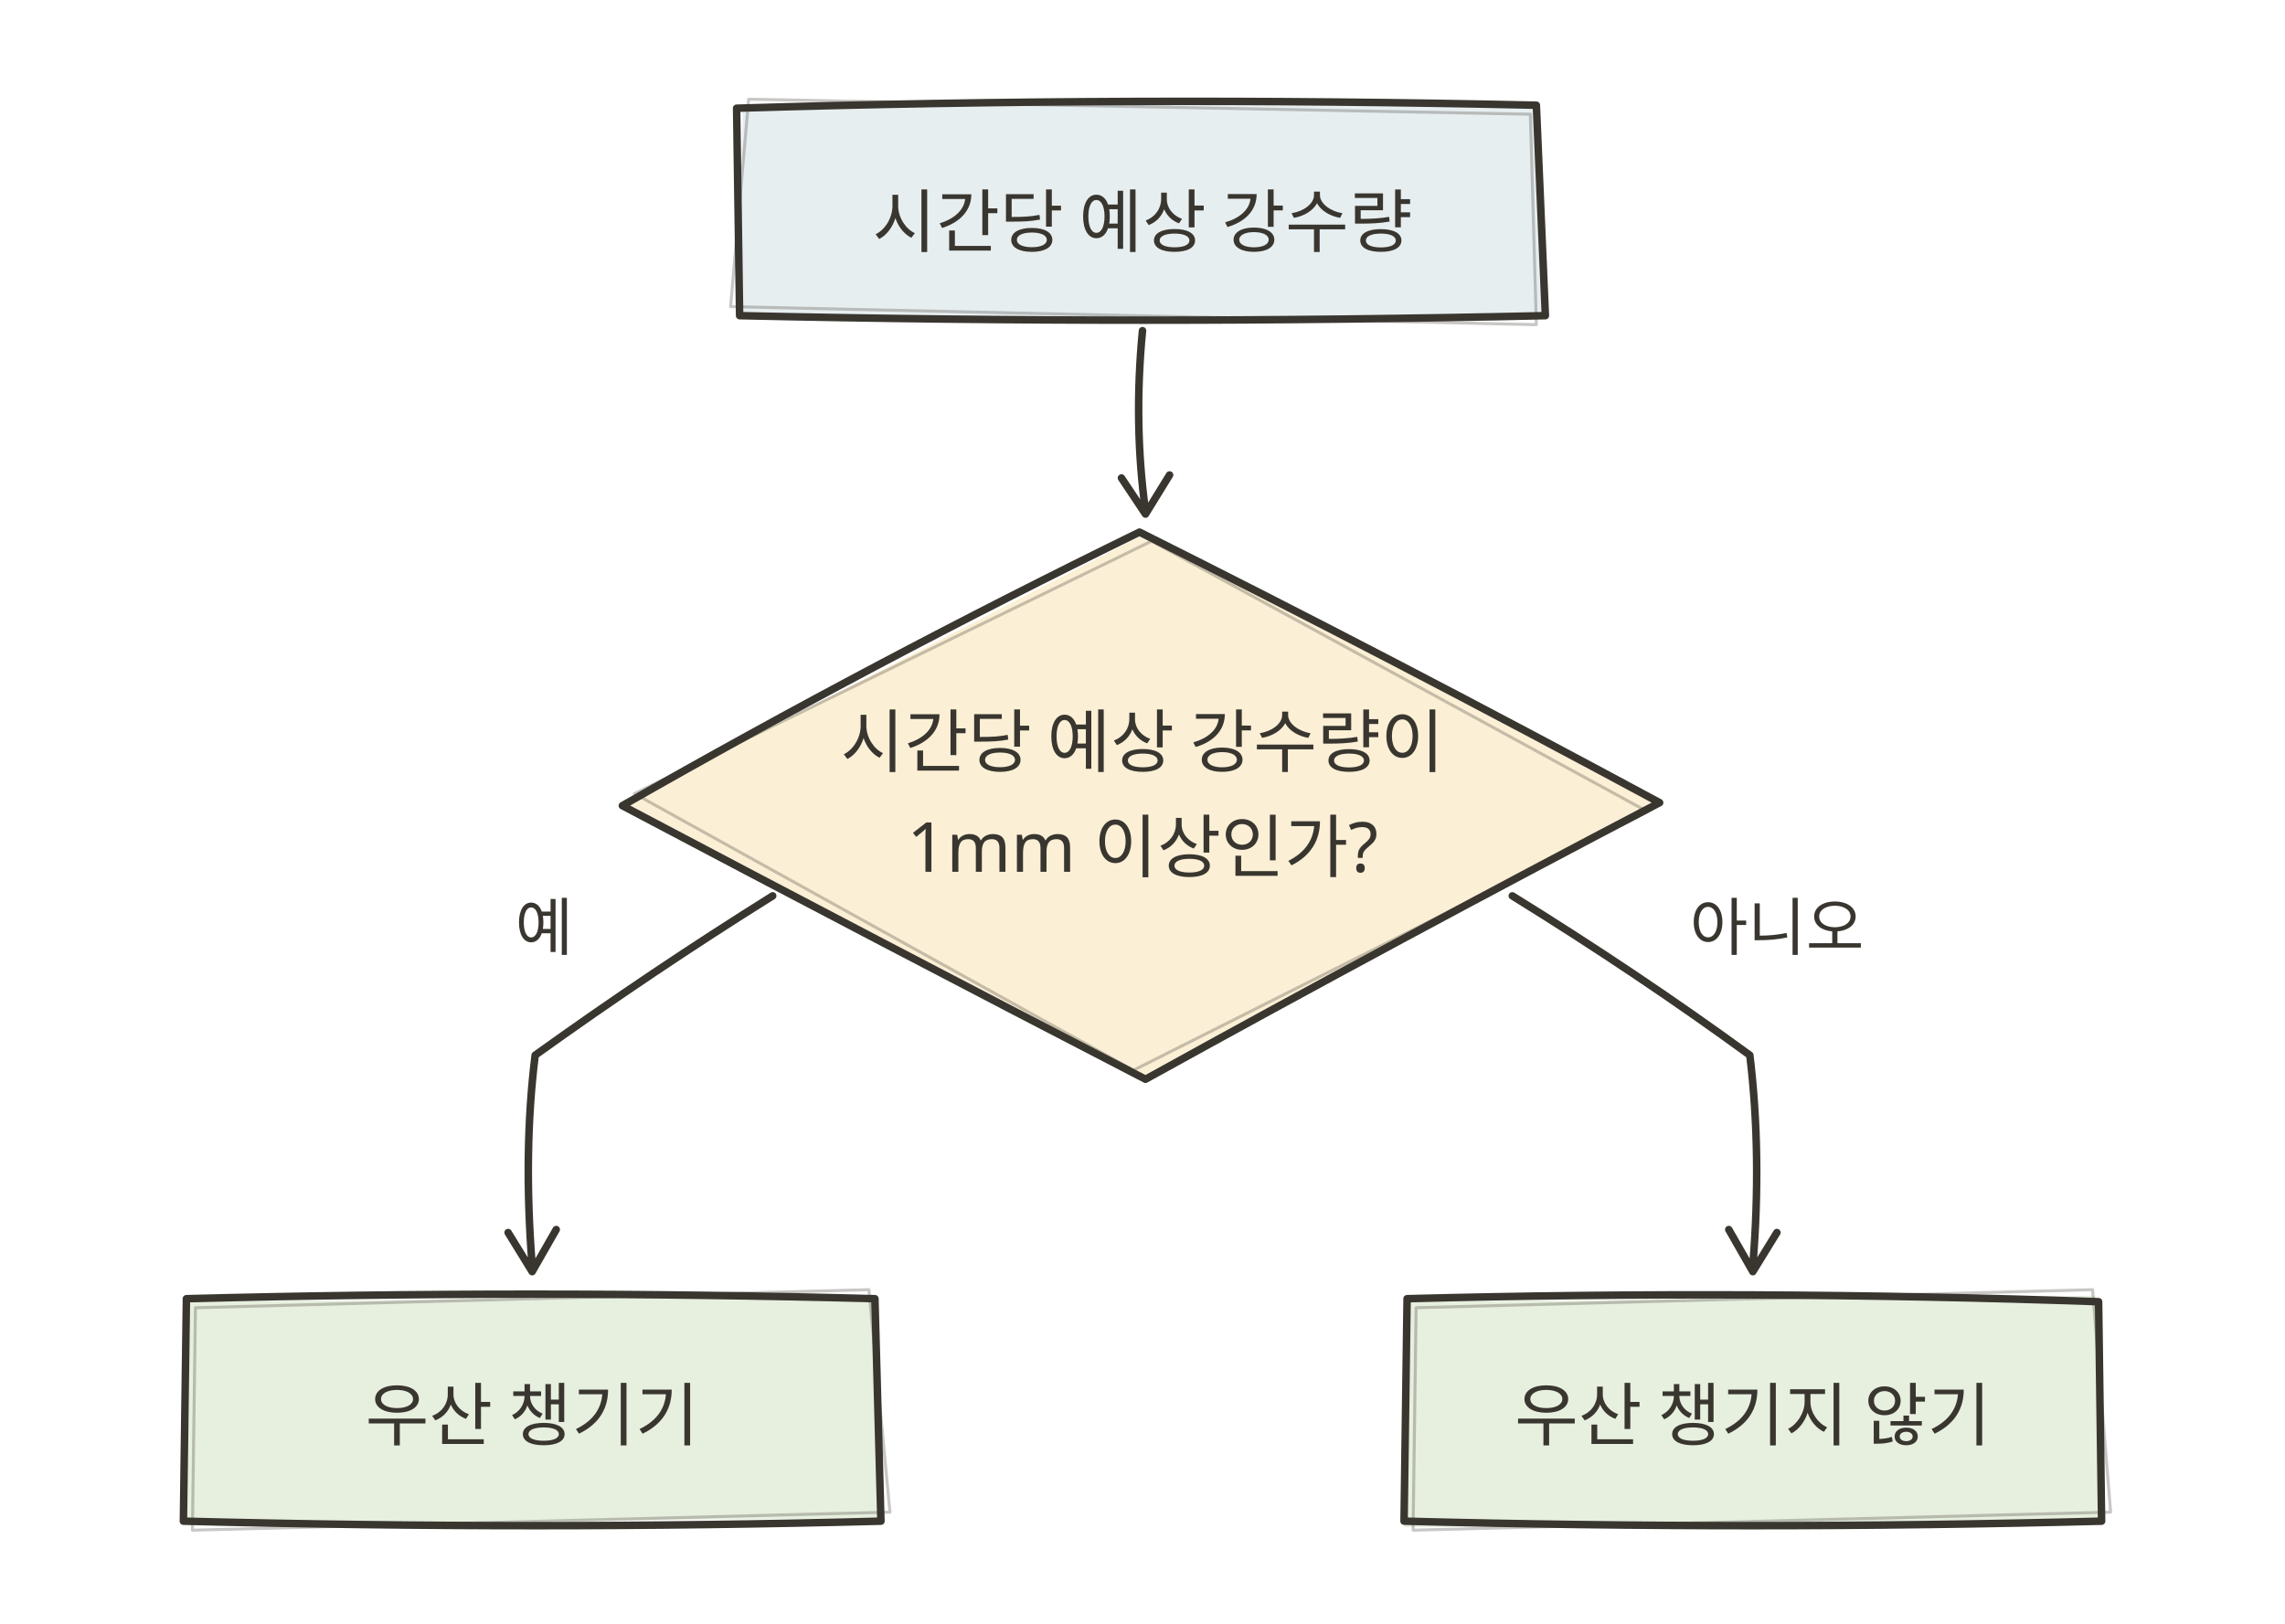
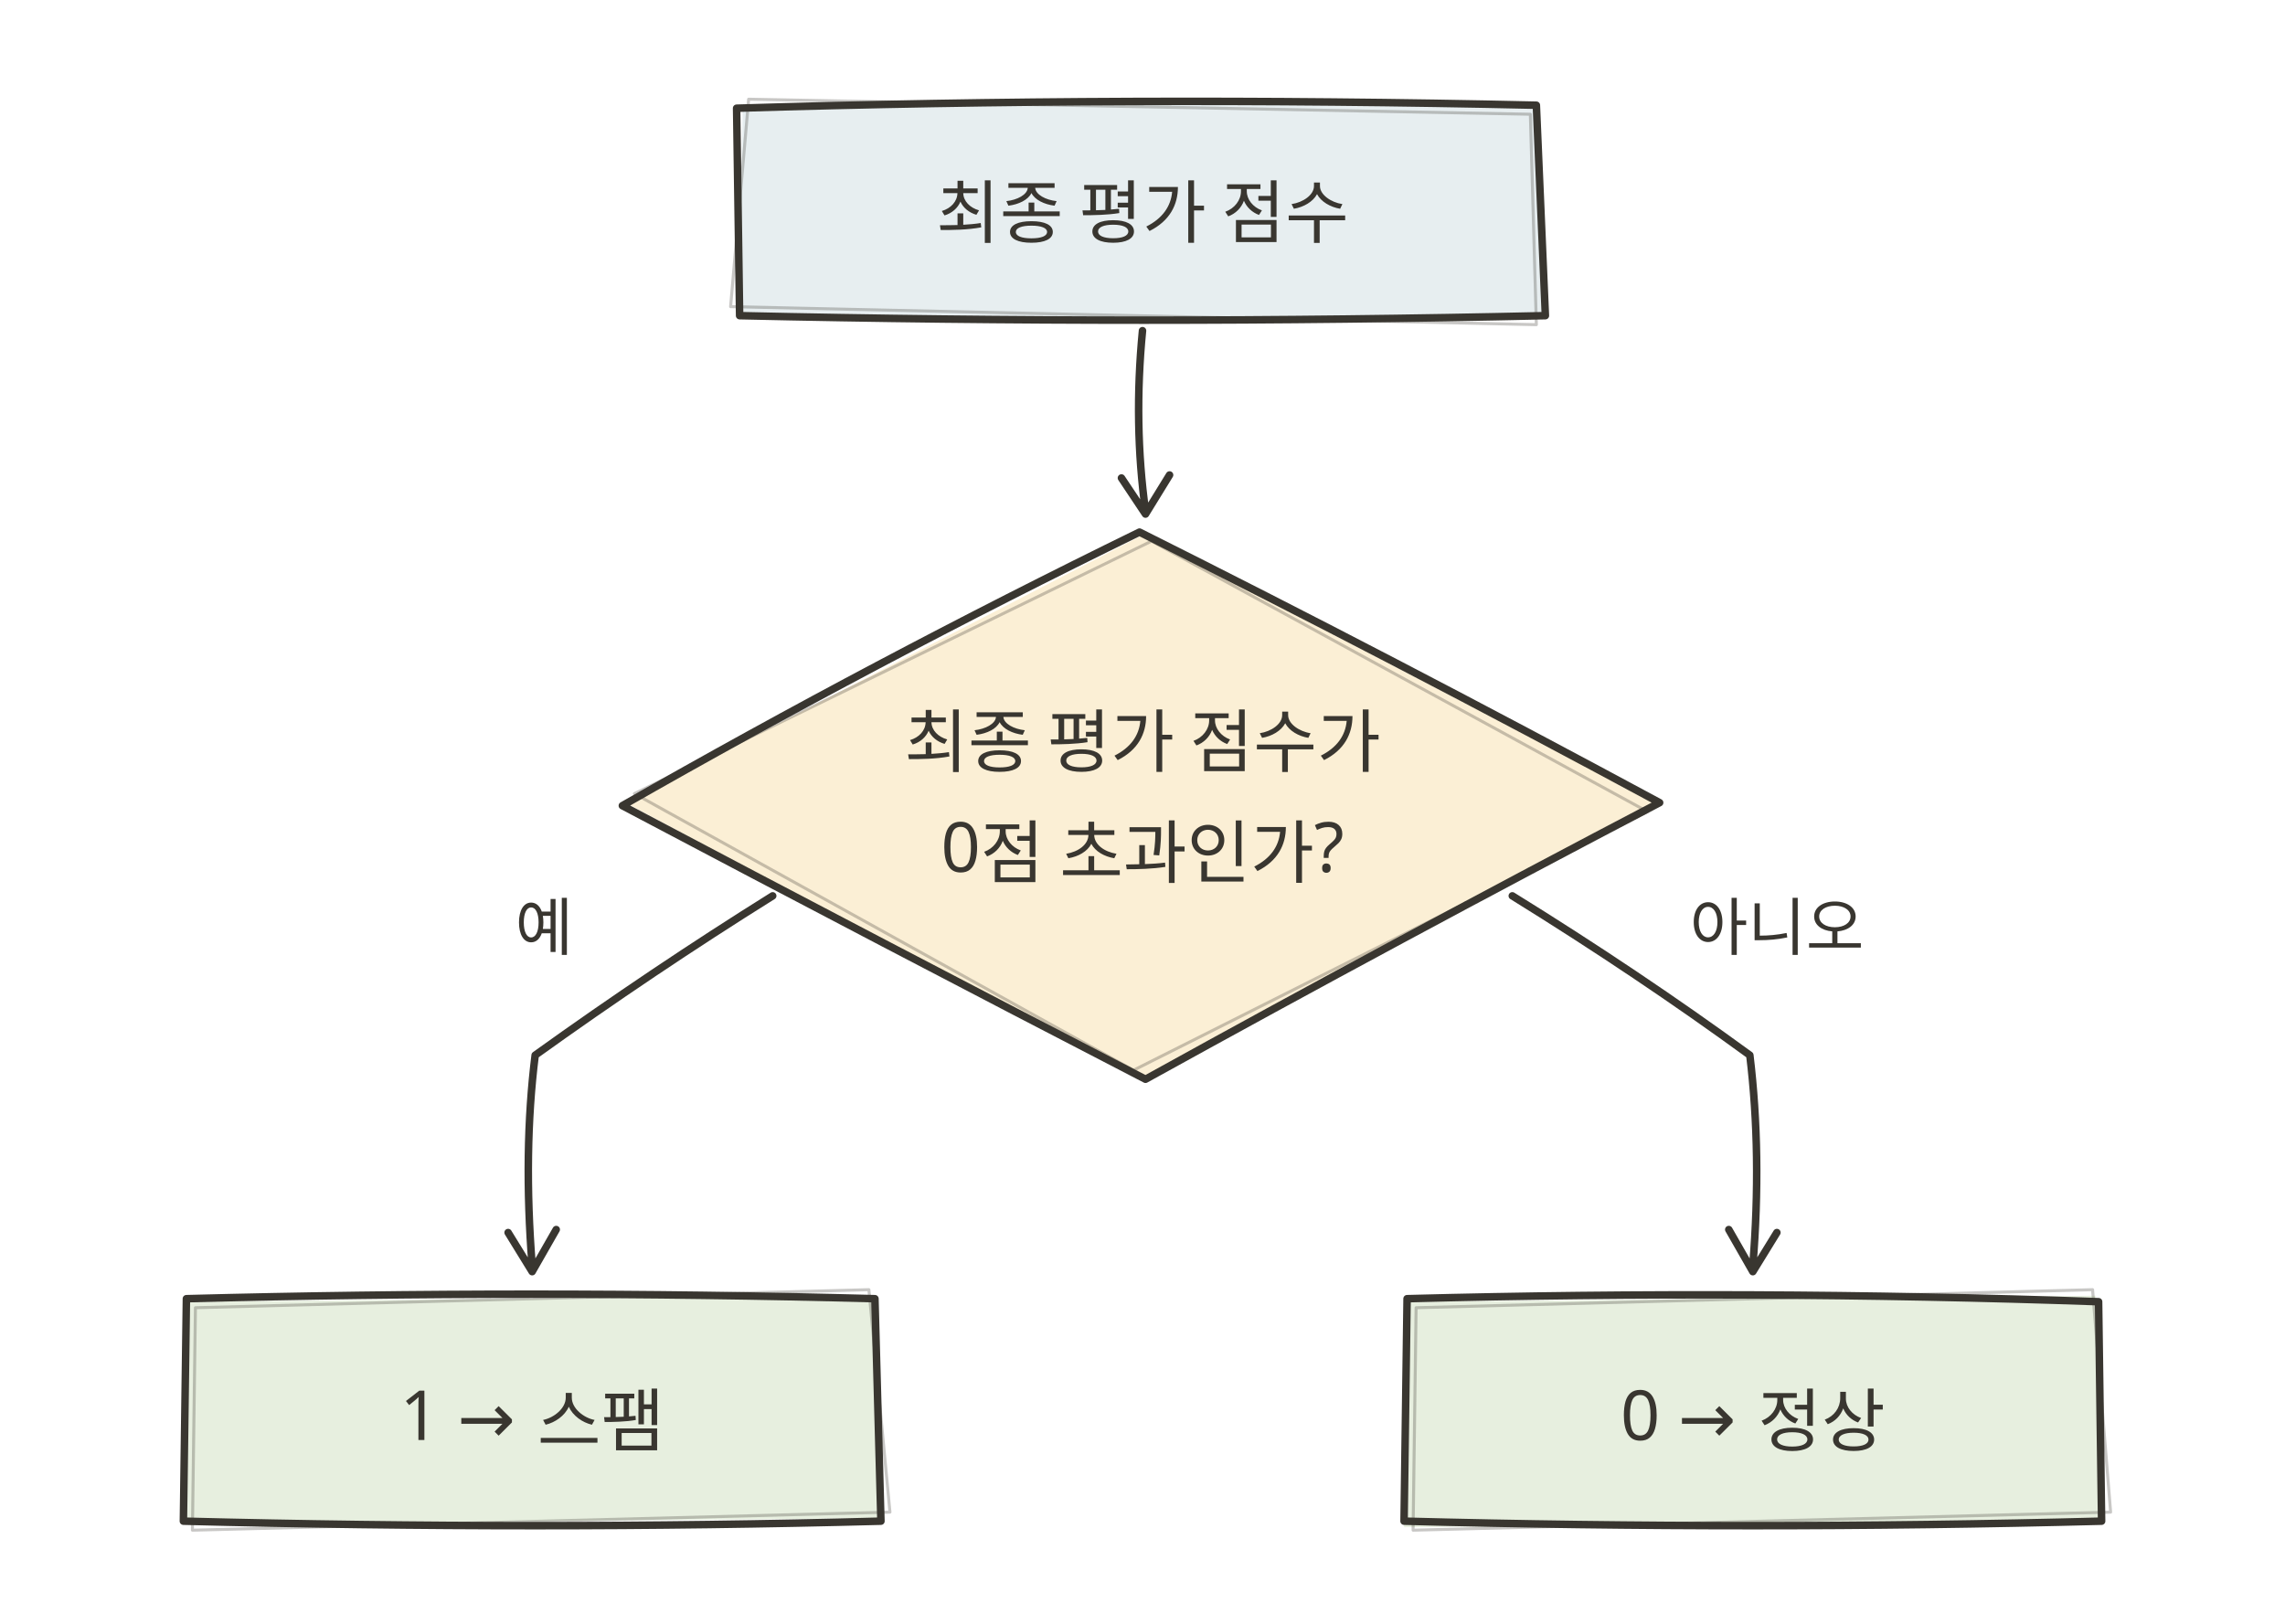
<svg xmlns="http://www.w3.org/2000/svg" width="760" height="540" viewBox="0 0 760 540" role="img" aria-labelledby="title desc">
  <style>
    .ink { fill: none; stroke: #393630; stroke-width: 2.5; stroke-linecap: round; stroke-linejoin: round; }
    .echo { fill: none; stroke: #393630; stroke-width: 1; opacity: .28; stroke-linecap: round; stroke-linejoin: round; }
    text { fill: #393630; font-family: 'Apple SD Gothic Neo', 'Noto Sans KR', 'Malgun Gothic', sans-serif; font-size: 23px; font-weight: 500; text-anchor: middle; }
    .label { font-size: 21px; }
  </style>
  <path d="M247 35 Q377 31 510 36 L513 104 Q384 109 246 104 Z" fill="#e7eef0" />
  <path class="ink" d="M245 36 Q375 32 511 35 L514 105 Q381 108 246 105 Z" />
  <path class="echo" d="M249 33 L509 38 L511 108 L243 102 Z" />
-   <text x="380" y="72" dominant-baseline="central">시간당 예상 강수량</text>
+   <text x="380" y="79">최종 평가 점수</text>
  <path class="ink" d="M380 110 Q377 141 381 170 M373 159 L381 171 L389 158" />
  <path d="M380 178 L551 267 L380 359 L208 267 Z" fill="#fbefd5" />
  <path class="ink" d="M379 177 Q463 219 552 267 Q466 312 381 359 Q294 314 207 268 Q291 220 379 177 Z" />
  <path class="echo" d="M383 180 L548 270 L377 356 L211 264 Z" />
-   <text x="380" y="255">시간당 예상 강수량이</text>
-   <text x="380" y="290">1mm 이상인가?</text>
+   <text x="380" y="255">최종 평가 점수가</text>
+   <text x="380" y="290">0점 초과인가?</text>
  <path class="ink" d="M257 298 Q217 323 178 351 Q174 383 177 421 M169 410 L177 423 L185 409" />
  <path class="ink" d="M503 298 Q545 324 582 351 Q586 384 583 421 M575 409 L583 423 L591 410" />
  <text class="label" x="181" y="316">예</text>
  <text class="label" x="591" y="316">아니오</text>
  <path d="M63 433 L290 431 L293 505 L61 507 Z" fill="#e7efdf" />
  <path class="ink" d="M62 432 Q177 429 291 432 L293 506 Q179 509 61 506 Z" />
  <path class="echo" d="M65 435 L289 429 L296 503 L64 509 Z" />
-   <text x="177" y="479">우산 챙기기</text>
+   <text x="177" y="479">1 → 스팸</text>
  <path d="M469 433 L697 431 L698 506 L467 508 Z" fill="#e7efdf" />
  <path class="ink" d="M468 432 Q583 429 698 433 L699 506 Q583 509 467 506 Z" />
  <path class="echo" d="M471 435 L696 429 L702 503 L470 509 Z" />
-   <text x="583" y="479">우산 챙기지 않기</text>
+   <text x="583" y="479">0 → 정상</text>
</svg>
